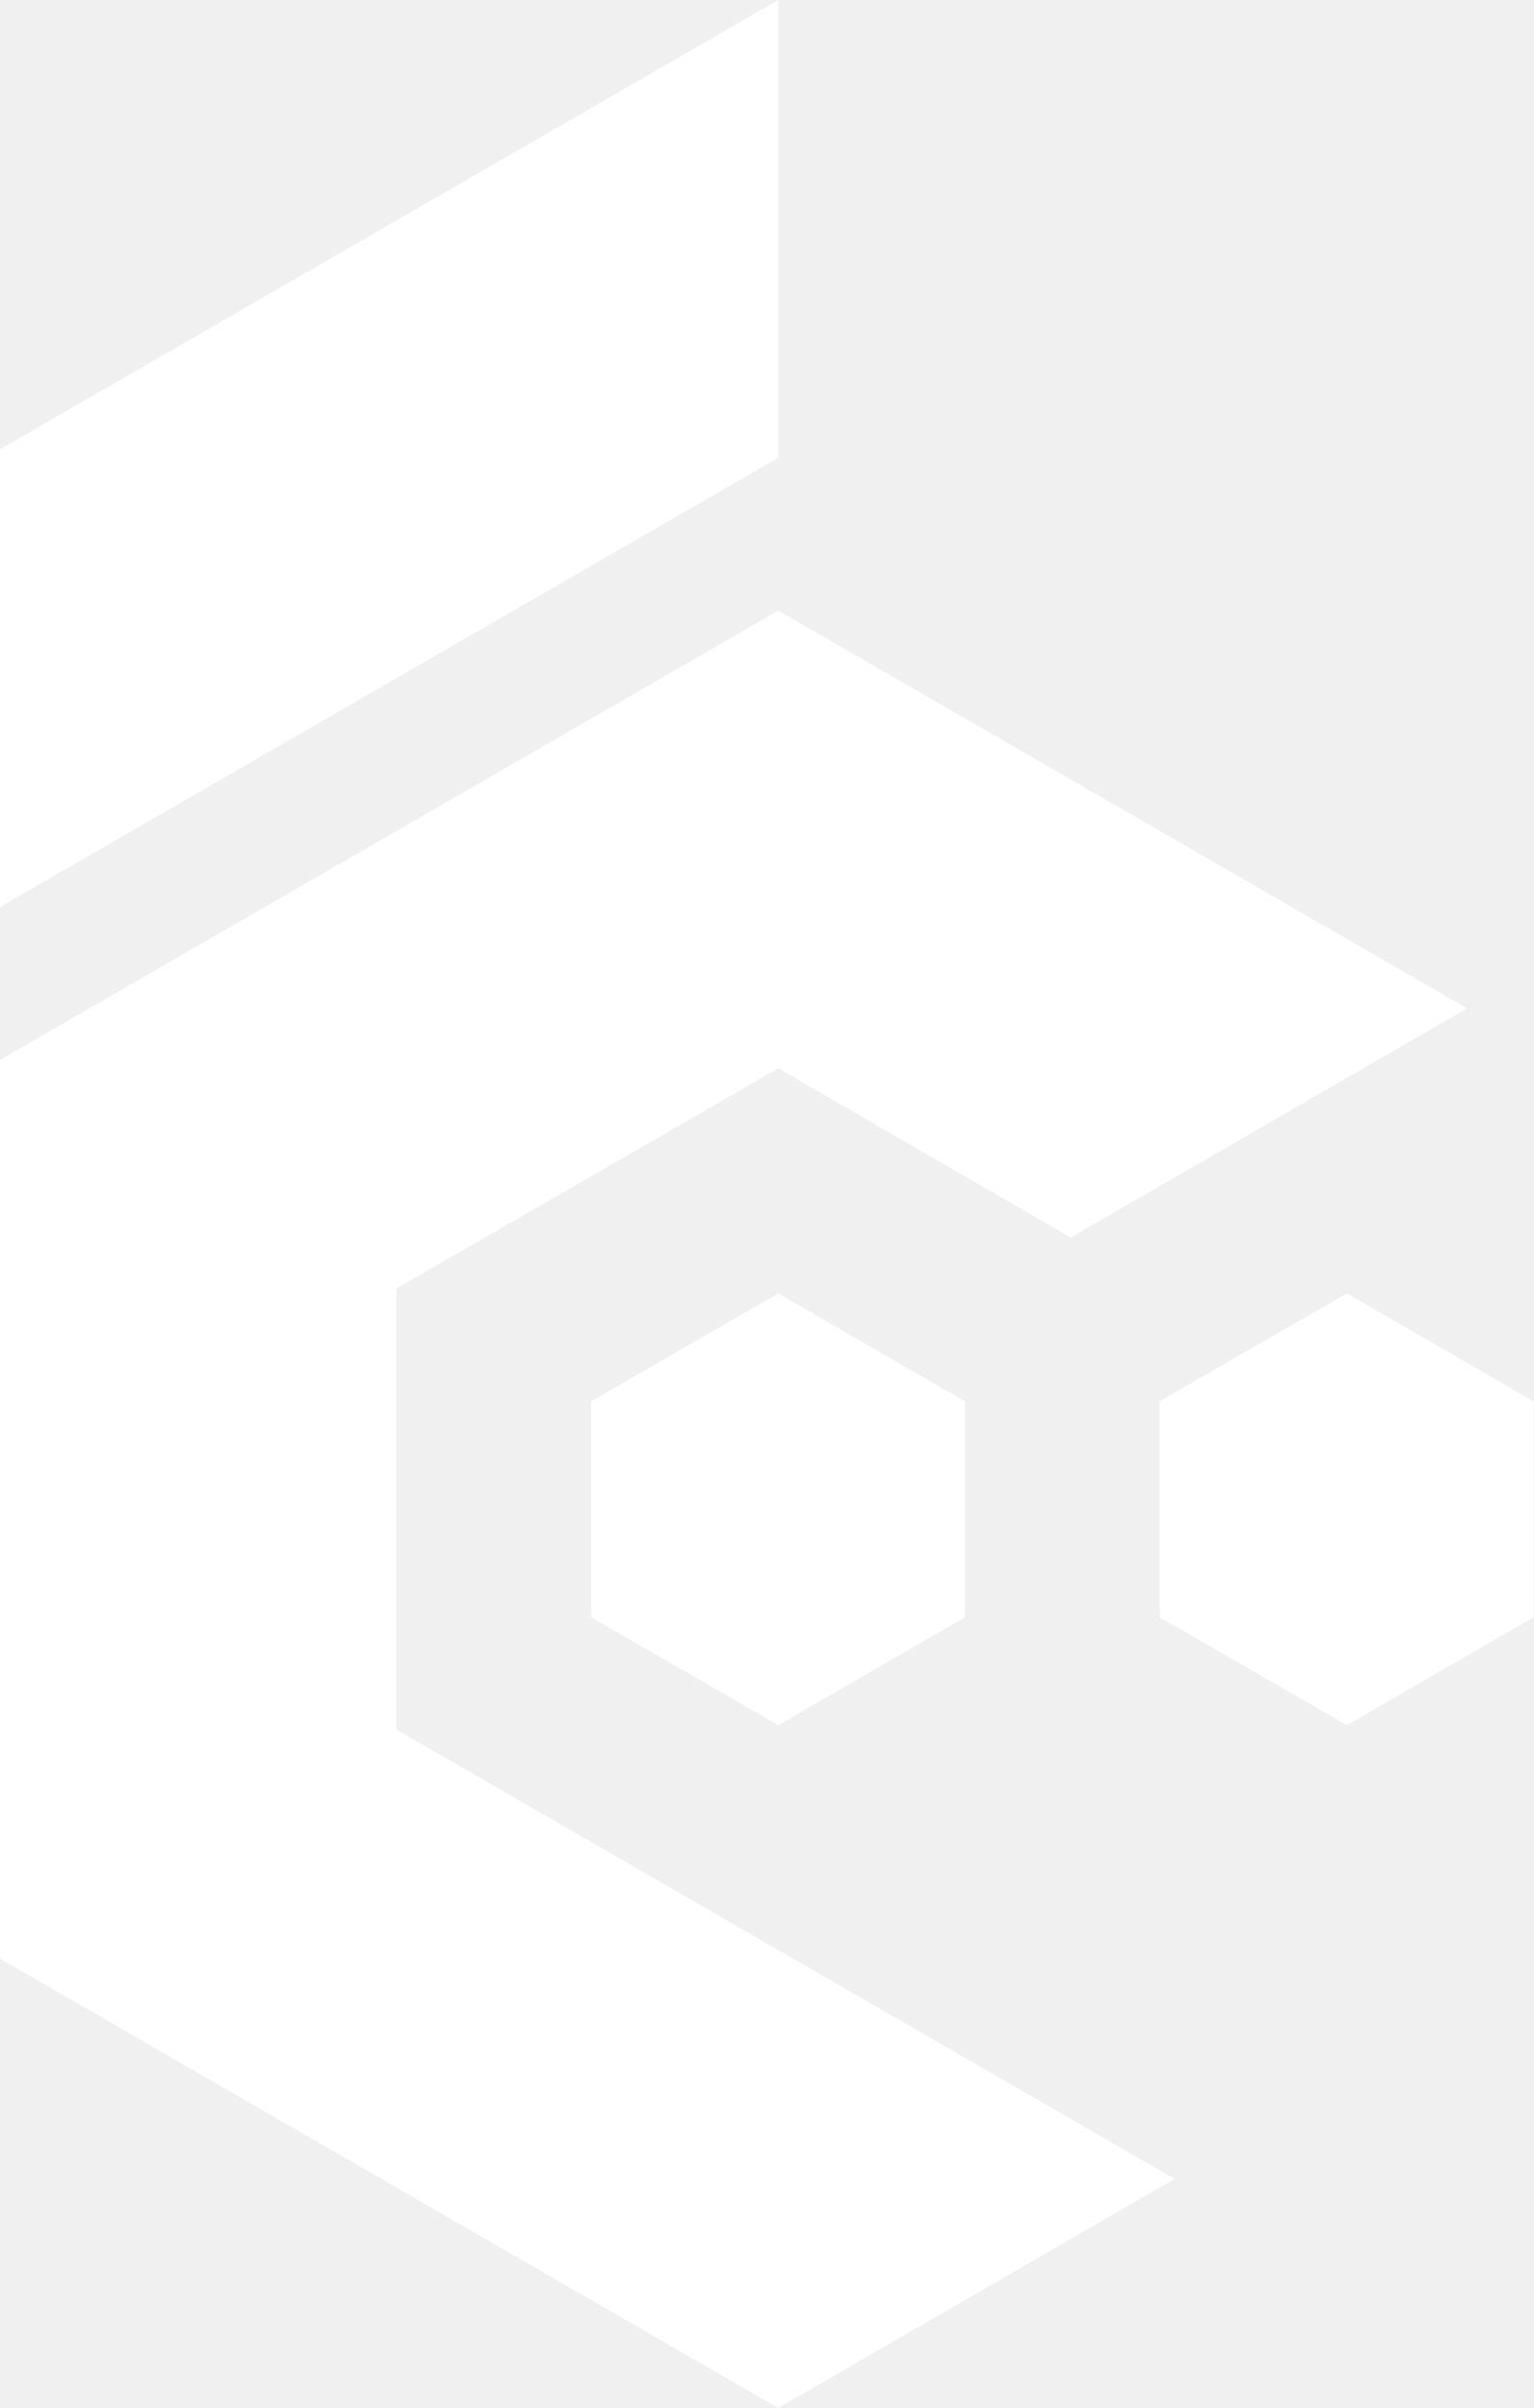
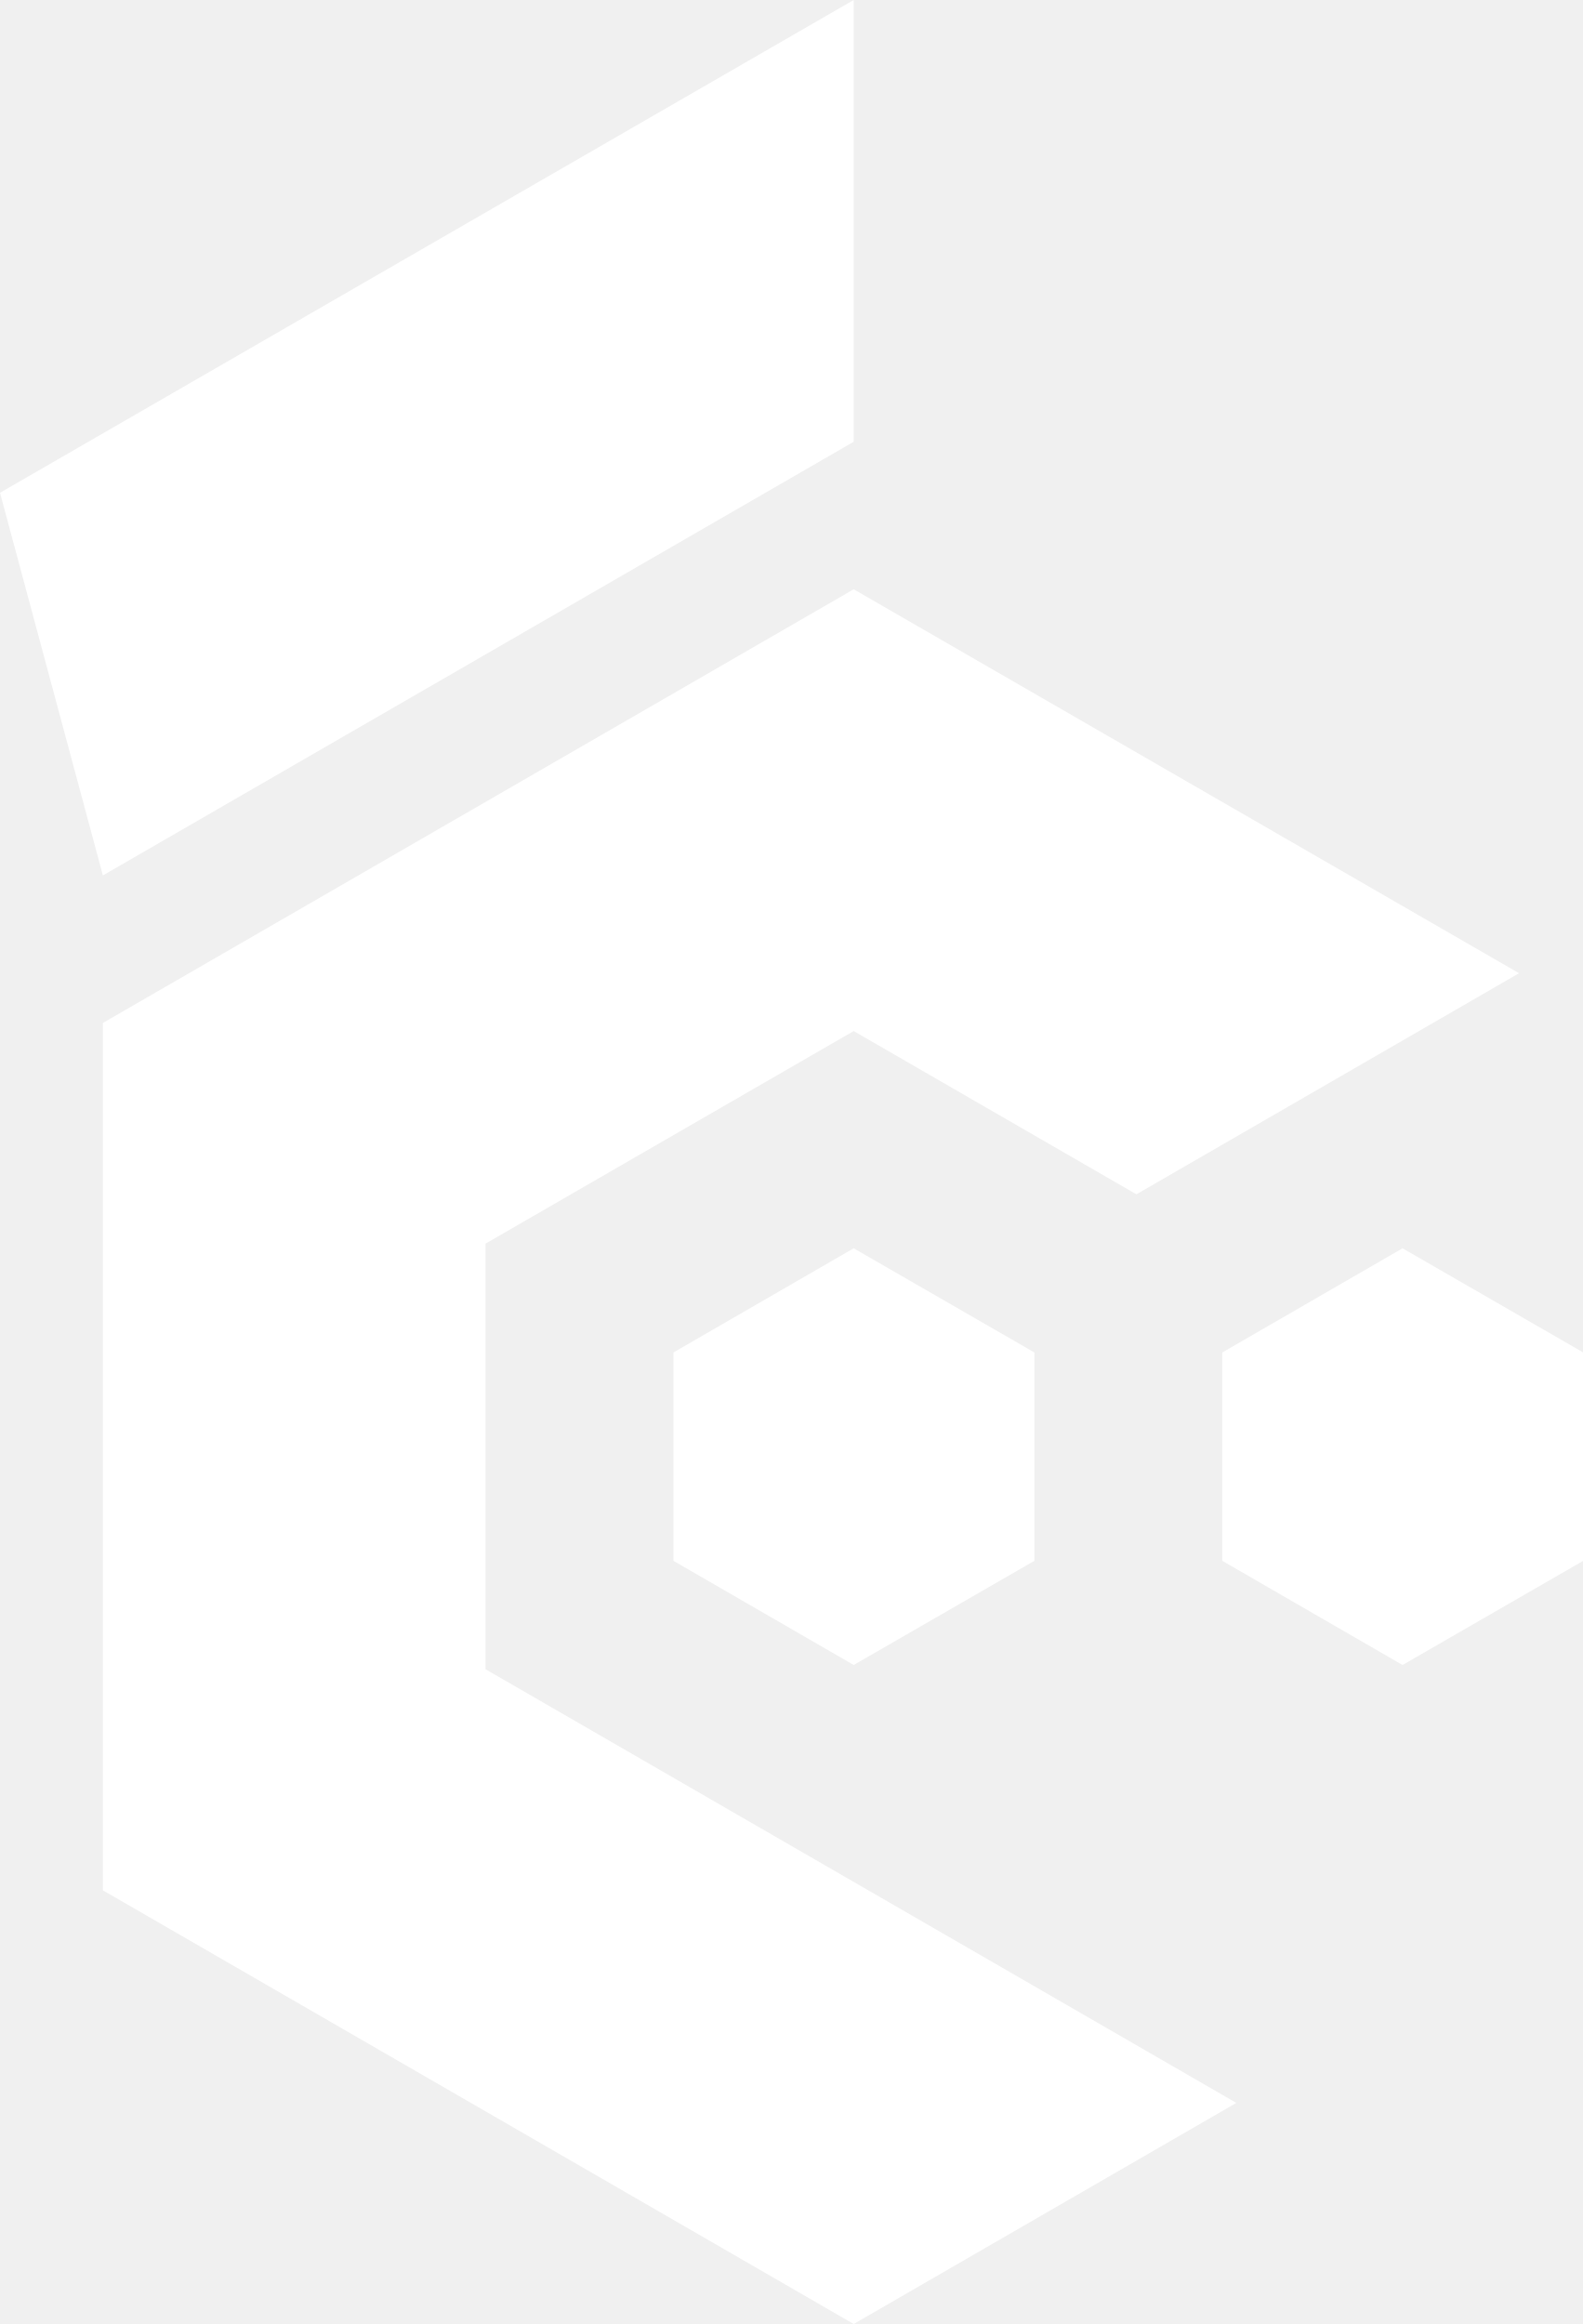
- <svg xmlns="http://www.w3.org/2000/svg" viewBox="177.9 78.7 348.2 546.6">
+ <svg xmlns="http://www.w3.org/2000/svg" viewBox="165.8 78.7 372.3 546.6">
  <g fill="#ffffff">
-     <polygon points="354.6,217.3 511.0,307.6 421.0,359.6 354.6,321.2 267.9,371.2 267.9,471.3 444.6,573.3 354.6,625.3 177.9,523.3 177.9,319.3" />
-     <polygon points="177.9,284.6 354.6,182.6 354.6,78.7 177.9,180.7" />
-     <polygon points="354.6,372.3 397.0,396.8 397.0,445.8 354.6,470.3 312.1,445.8 312.1,396.8" />
-     <polygon points="483.7,372.3 526.1,396.8 526.1,445.8 483.7,470.3 441.2,445.8 441.2,396.8" />
+     <polygon points="366.6,217.3 523.1,307.6 433.1,359.6 366.6,321.2 280.0,371.2 280.0,471.3 456.6,573.3 366.6,625.3 190.0,523.3 190.0,319.3" />
+     <polygon points="190.0,284.6 366.6,182.6 366.6,78.7 165.8,194.6" />
+     <polygon points="366.6,372.3 409.1,396.8 409.1,445.8 366.6,470.3 324.2,445.8 324.2,396.8" />
+     <polygon points="495.7,372.3 538.2,396.8 538.2,445.8 495.7,470.3 453.3,445.8 453.3,396.8" />
  </g>
</svg>
